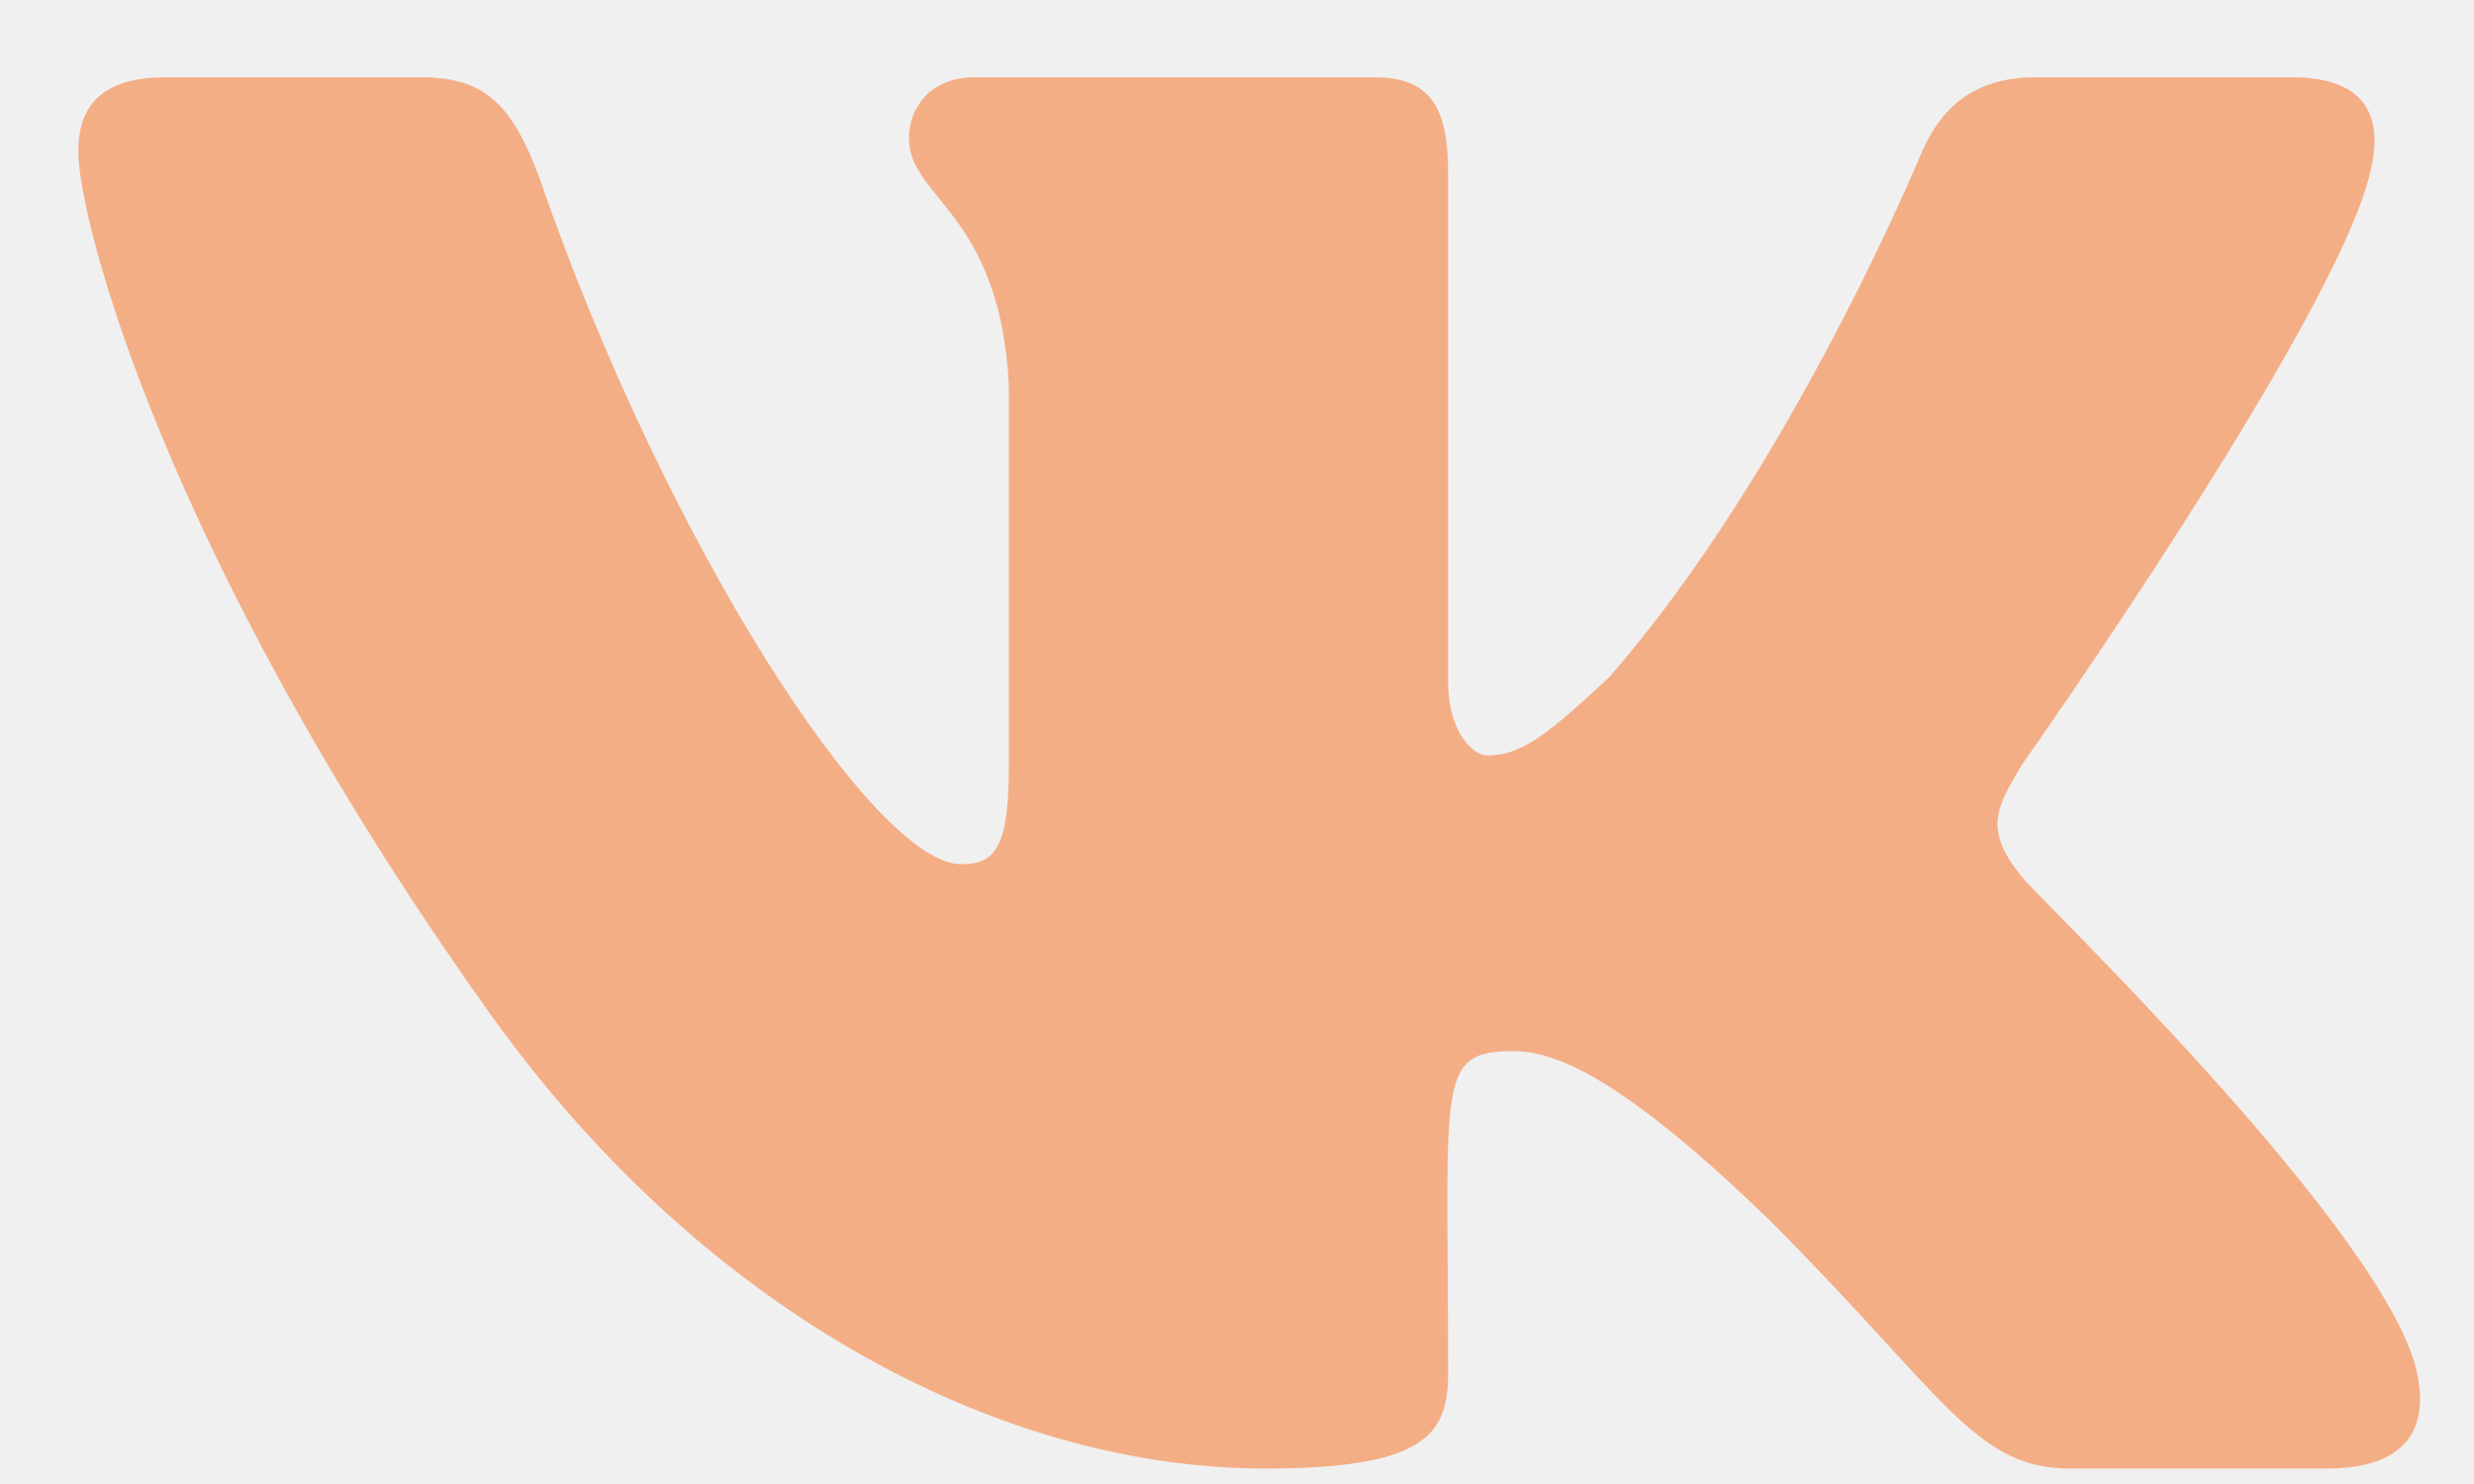
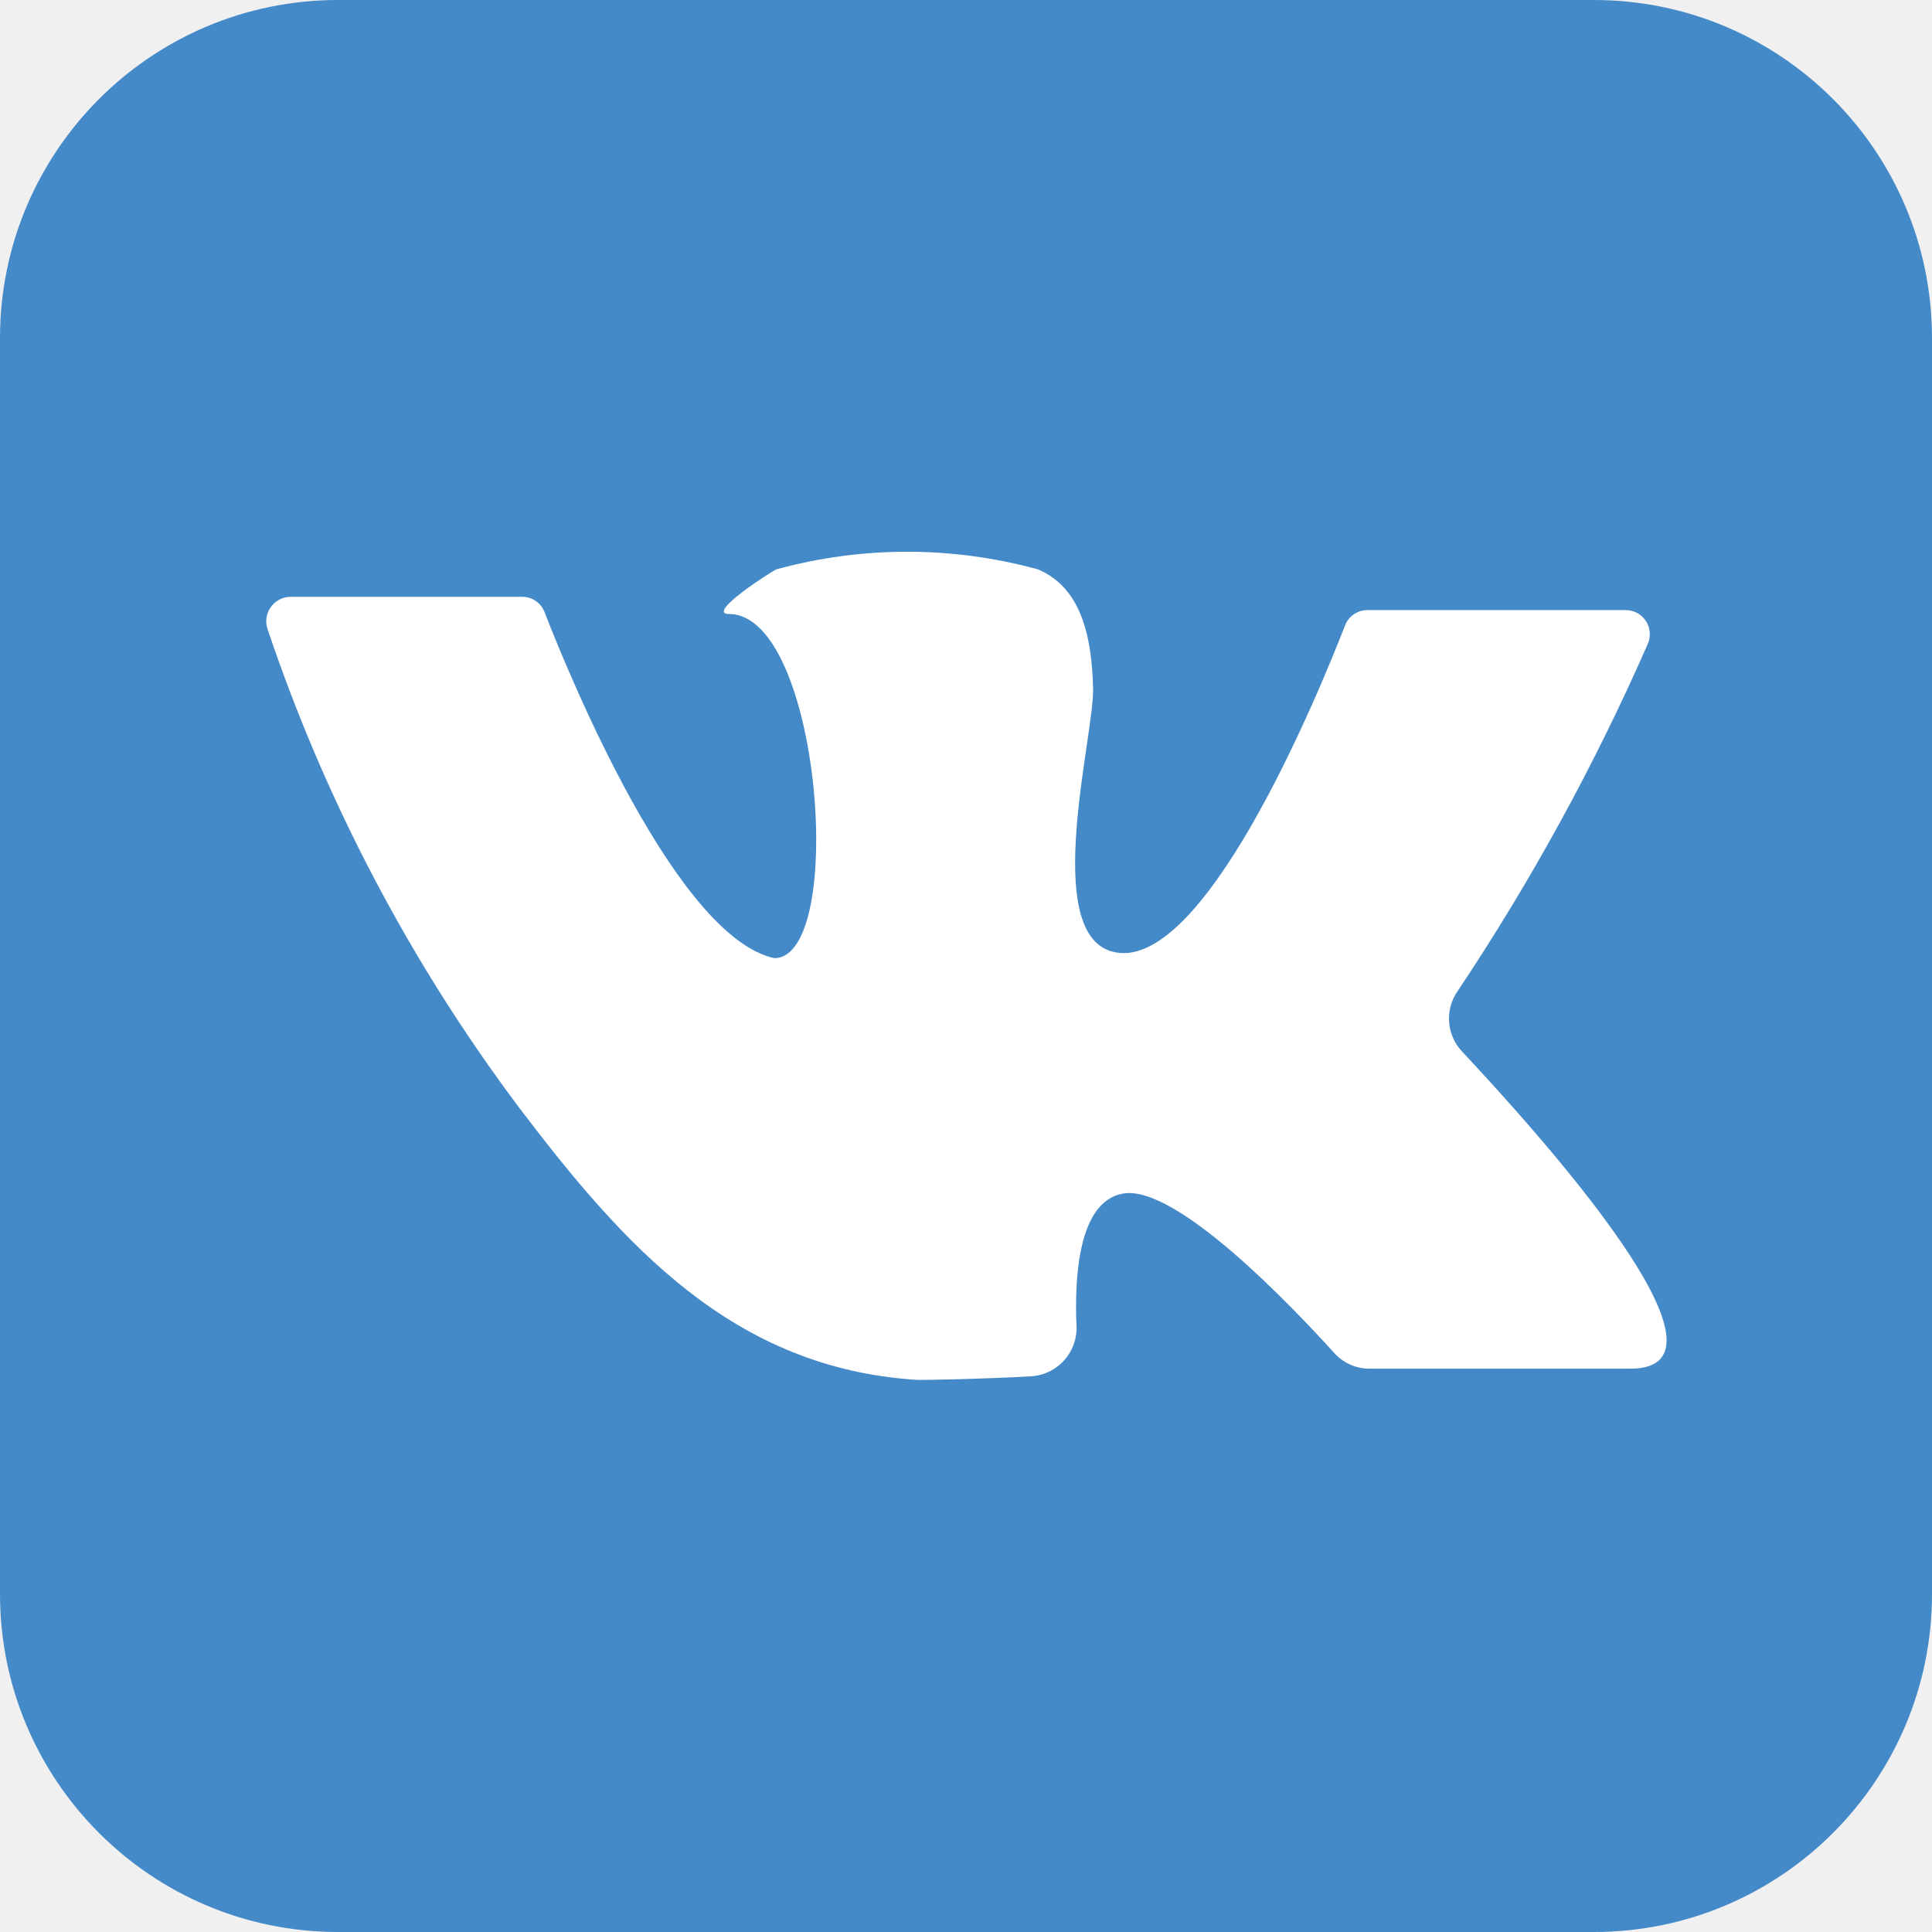
- <svg xmlns="http://www.w3.org/2000/svg" width="20" height="12" viewBox="0 0 20 12" fill="none">
-   <path d="M19.16 1.398C19.266 0.977 19.16 0.625 18.527 0.625H16.453C15.926 0.625 15.68 0.906 15.539 1.223C15.539 1.223 14.484 3.789 13.008 5.477C12.516 5.934 12.305 6.109 12.023 6.109C11.918 6.109 11.707 5.934 11.707 5.512V1.398C11.707 0.871 11.566 0.625 11.109 0.625H7.875C7.523 0.625 7.348 0.871 7.348 1.117C7.348 1.609 8.086 1.715 8.156 3.121V6.18C8.156 6.848 8.051 6.988 7.77 6.988C7.066 6.988 5.379 4.387 4.359 1.434C4.148 0.871 3.938 0.625 3.41 0.625H1.336C0.773 0.625 0.633 0.906 0.633 1.223C0.633 1.785 1.336 4.492 3.902 8.113C5.625 10.574 8.051 11.875 10.23 11.875C11.531 11.875 11.707 11.594 11.707 11.102C11.707 8.746 11.602 8.5 12.234 8.5C12.551 8.5 13.078 8.676 14.309 9.871C15.715 11.277 15.961 11.875 16.734 11.875H18.809C19.406 11.875 19.688 11.594 19.512 10.996C19.125 9.801 16.488 7.27 16.348 7.094C16.031 6.707 16.137 6.531 16.348 6.18C16.348 6.18 18.879 2.594 19.16 1.398Z" fill="#F4AE86" />
+ <svg xmlns="http://www.w3.org/2000/svg" viewBox="0 0 64 64">
+   <defs>
+     <style>.cls-1{fill:#4489c8;}.cls-2{fill:#fff;}</style>
+   </defs>
+   <g data-name="32-vk" id="_32-vk">
+     <rect class="cls-1" height="64" rx="11.2" ry="11.2" width="64" />
+     <path class="cls-2" d="M9.62,19.77H17.3a.79.79,0,0,1,.74.51c.85,2.19,4.38,10.76,7.61,11.46,2.4,0,1.55-11.4-1.5-11.4-.8,0,1.42-1.42,1.57-1.48a16.38,16.38,0,0,1,8.66,0c1.53.64,1.79,2.43,1.83,3.95s-1.7,8,.59,8.7c3,.92,6.86-8.49,7.76-10.8a.79.79,0,0,1,.74-.5h8.55a.8.8,0,0,1,.74,1.11,74.74,74.74,0,0,1-6.31,11.52,1.59,1.59,0,0,0,.16,2C51,37.58,58,45.34,54,45.34H45.37a1.57,1.57,0,0,1-1.18-.53c-1.34-1.48-5.24-5.6-7-5.27-1.46.27-1.6,2.75-1.53,4.37a1.6,1.6,0,0,1-1.48,1.68c-1.53.09-3.62.13-3.81.12-6.1-.39-9.71-4.46-13.16-9A56.33,56.33,0,0,1,8.86,20.83.81.81,0,0,1,9.62,19.77Z" />
+   </g>
</svg>
